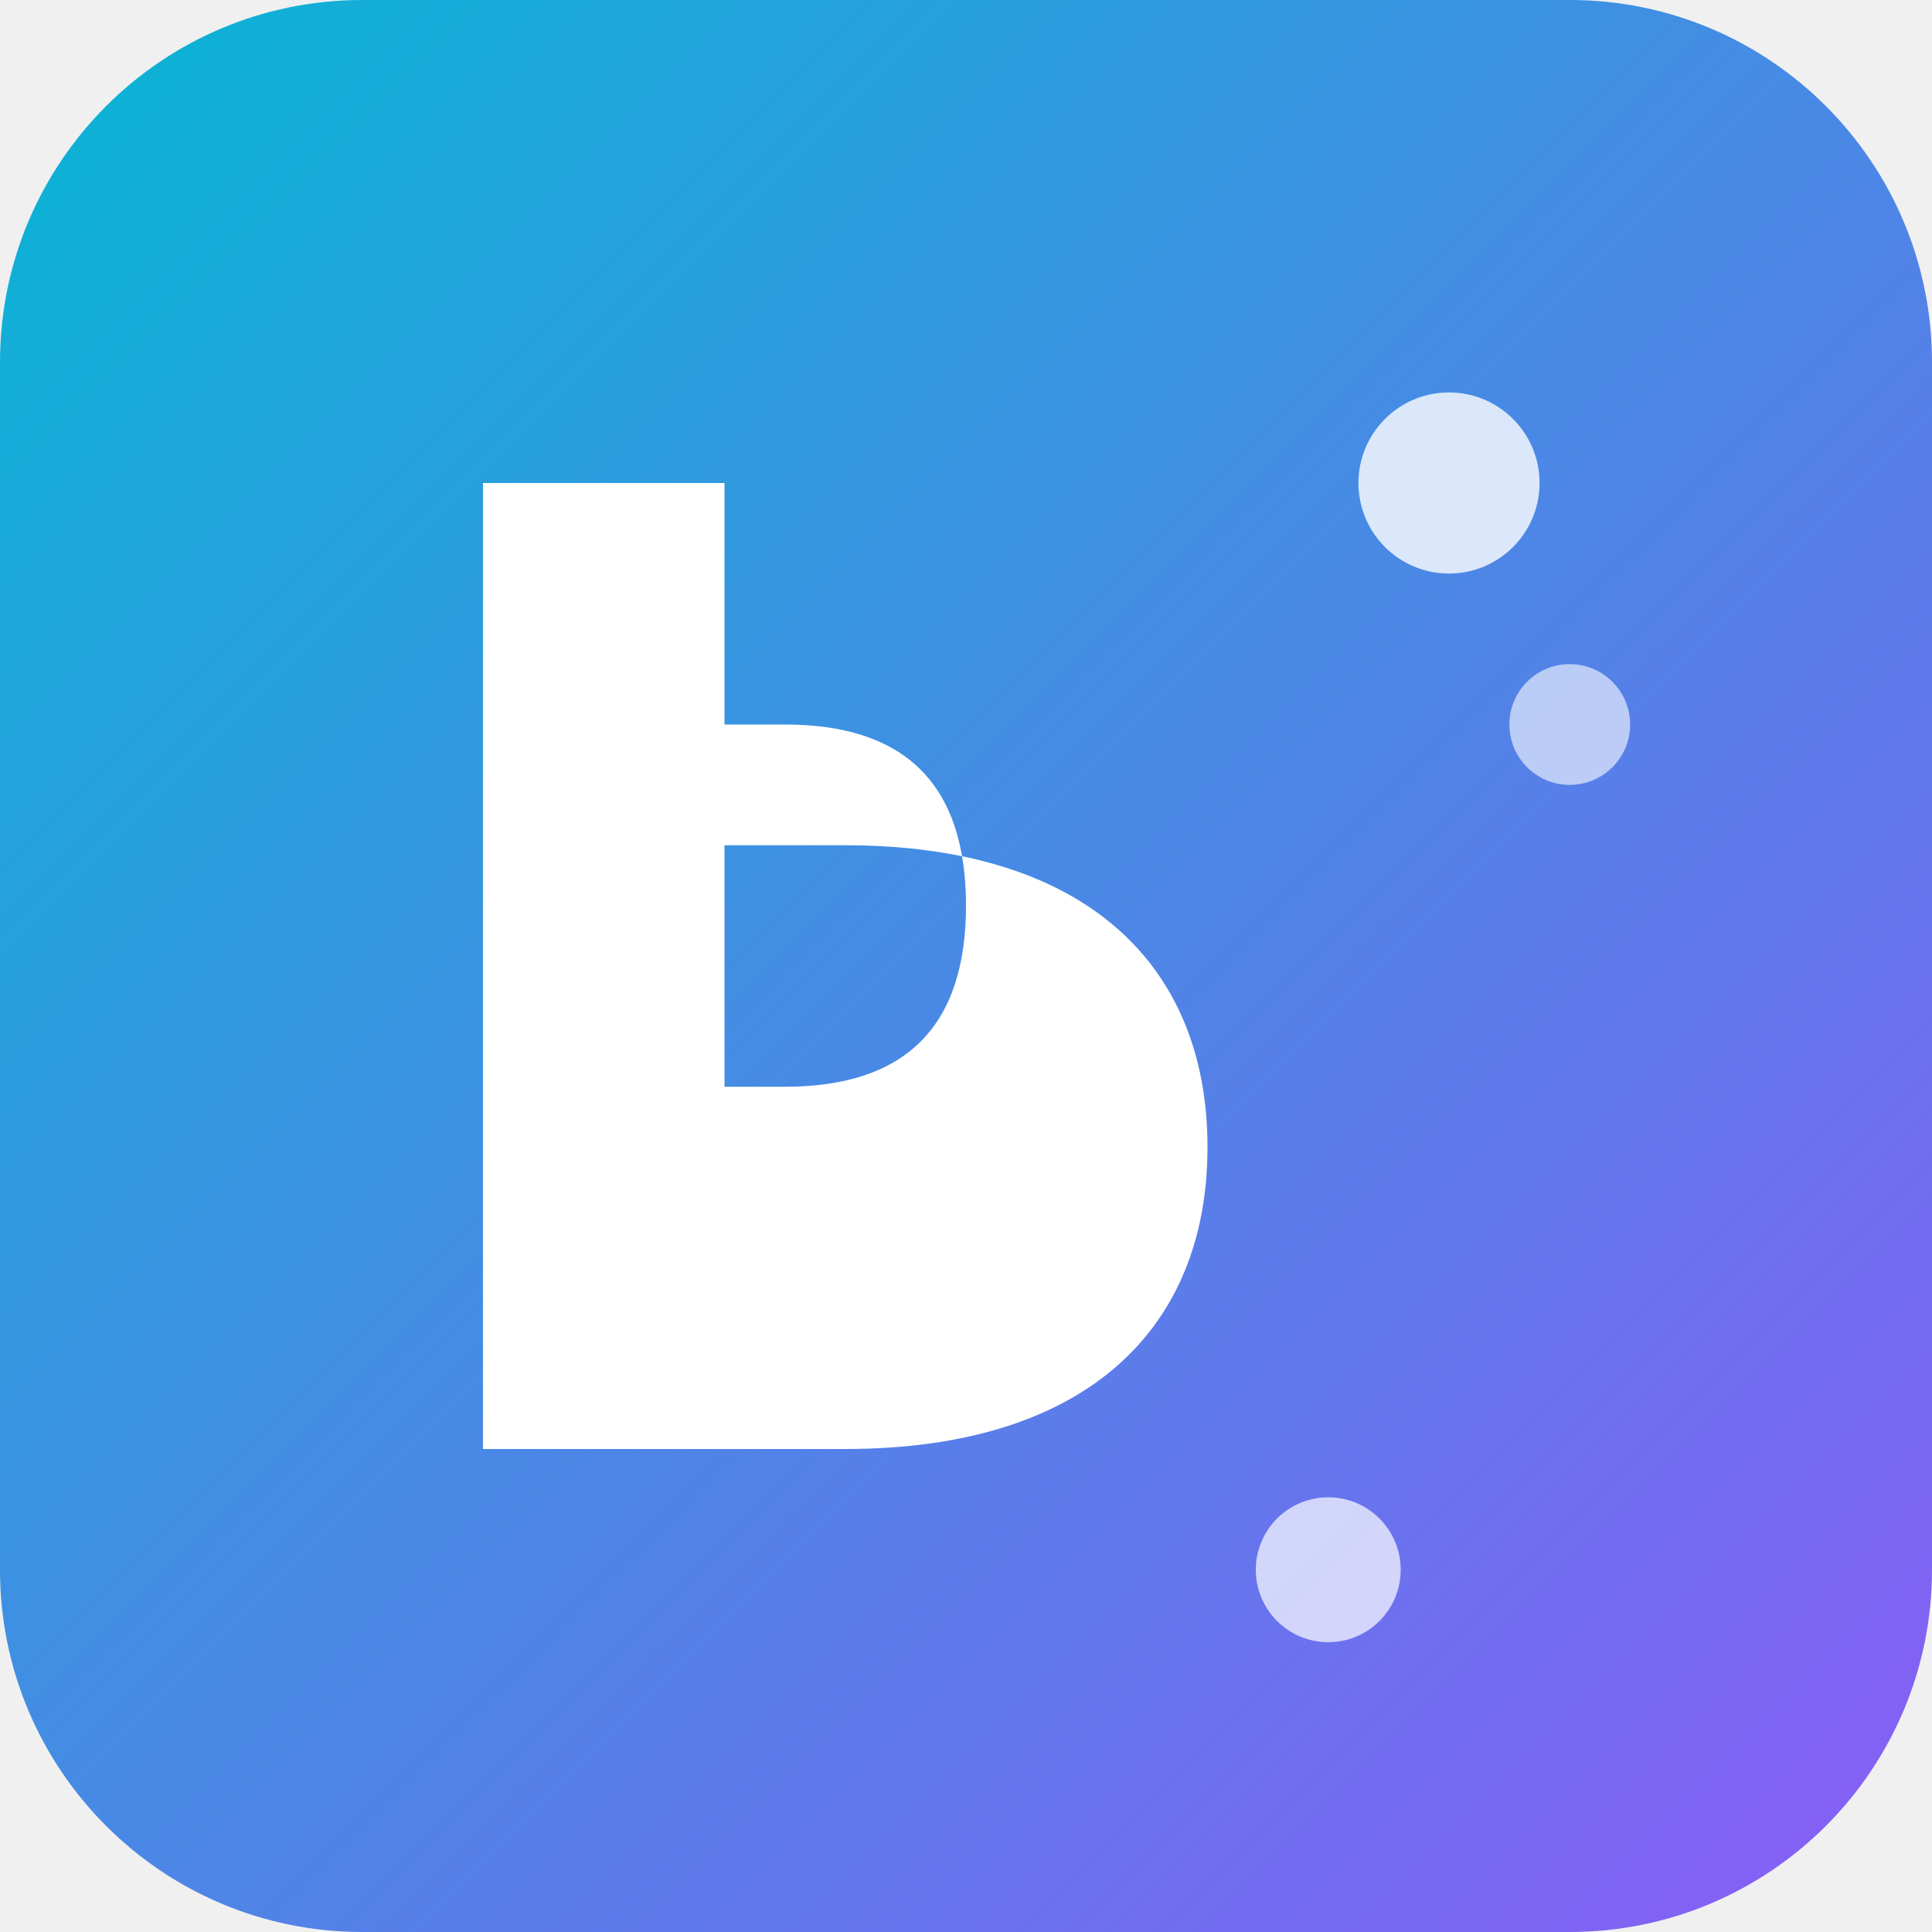
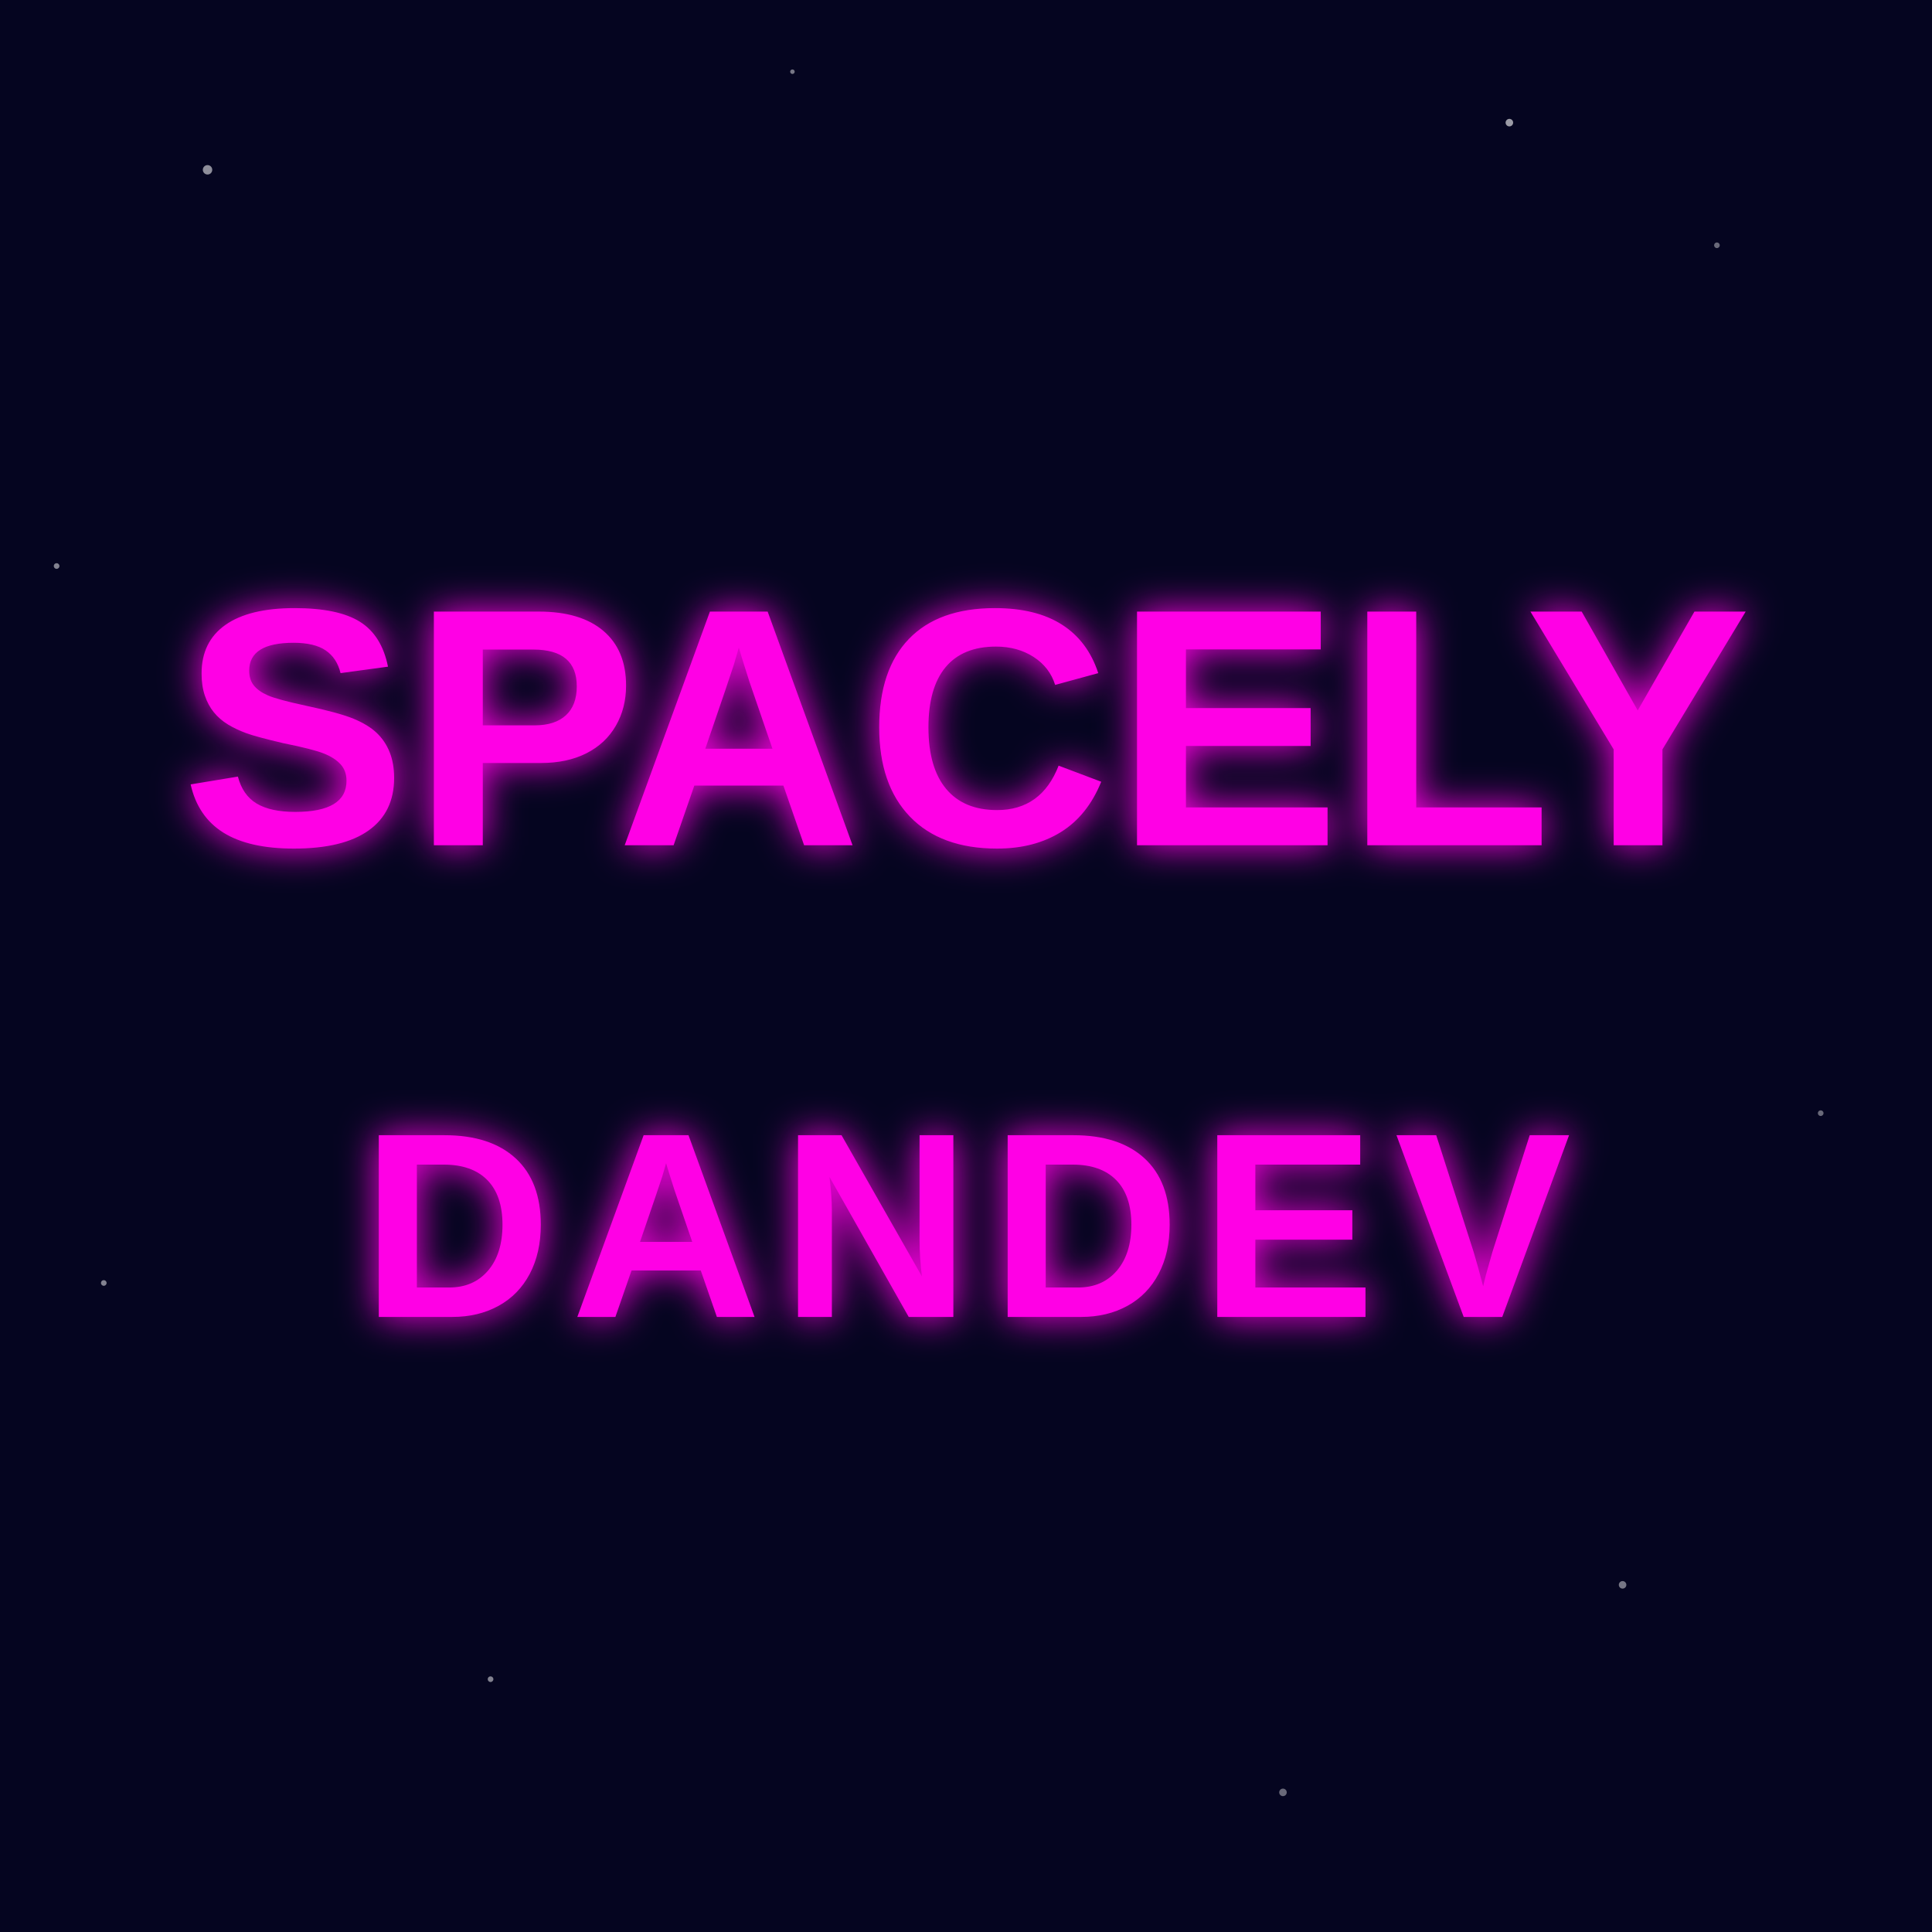
- <svg xmlns="http://www.w3.org/2000/svg" width="32" height="32" viewBox="0 0 32 32">
+ <svg xmlns="http://www.w3.org/2000/svg" viewBox="0 0 1024 1024" width="1024" height="1024">
  <defs>
-     <linearGradient id="faviconGradient" x1="0%" y1="0%" x2="100%" y2="100%">
-       <stop offset="0%" style="stop-color:#06b6d4;stop-opacity:1" />
-       <stop offset="100%" style="stop-color:#8b5cf6;stop-opacity:1" />
-     </linearGradient>
+     <filter id="glow" x="-40%" y="-40%" width="180%" height="180%">
+       <feGaussianBlur in="SourceGraphic" stdDeviation="10" result="blur" />
+       <feMerge>
+         <feMergeNode in="blur" />
+         <feMergeNode in="SourceGraphic" />
+       </feMerge>
+     </filter>
  </defs>
-   <rect width="32" height="32" rx="6" fill="url(#faviconGradient)" />
-   <path d="M 8 8 L 8 24 L 14 24 C 18 24 20 22 20 19 C 20 16 18 14 14 14 L 12 14 L 12 8 Z M 12 12 L 13 12 C 15 12 16 13 16 15 C 16 17 15 18 13 18 L 12 18 Z" fill="#ffffff" />
-   <circle cx="24" cy="8" r="1.5" fill="#ffffff" opacity="0.8" />
-   <circle cx="26" cy="12" r="1" fill="#ffffff" opacity="0.6" />
-   <circle cx="22" cy="26" r="1.2" fill="#ffffff" opacity="0.7" />
+   <rect width="1024" height="1024" fill="#050520" />
+   <circle cx="110" cy="90" r="2.5" fill="white" opacity="0.55" />
+   <circle cx="910" cy="130" r="1.5" fill="white" opacity="0.40" />
+   <circle cx="800" cy="65" r="2" fill="white" opacity="0.60" />
+   <circle cx="260" cy="890" r="1.5" fill="white" opacity="0.50" />
+   <circle cx="860" cy="840" r="2" fill="white" opacity="0.45" />
+   <circle cx="55" cy="680" r="1.5" fill="white" opacity="0.50" />
+   <circle cx="965" cy="590" r="1.5" fill="white" opacity="0.40" />
+   <circle cx="420" cy="38" r="1.2" fill="white" opacity="0.45" />
+   <circle cx="680" cy="950" r="2" fill="white" opacity="0.40" />
+   <circle cx="30" cy="300" r="1.5" fill="white" opacity="0.50" />
+   <text x="512" y="448" font-family="Arial Black, Impact, Arial, sans-serif" font-size="180" font-weight="900" text-anchor="middle" fill="#FF00E5" filter="url(#glow)" letter-spacing="2">SPACELY</text>
+   <text x="512" y="698" font-family="Arial Black, Impact, Arial, sans-serif" font-size="140" font-weight="900" text-anchor="middle" fill="#FF00E5" filter="url(#glow)" letter-spacing="10">DANDEV</text>
</svg>
